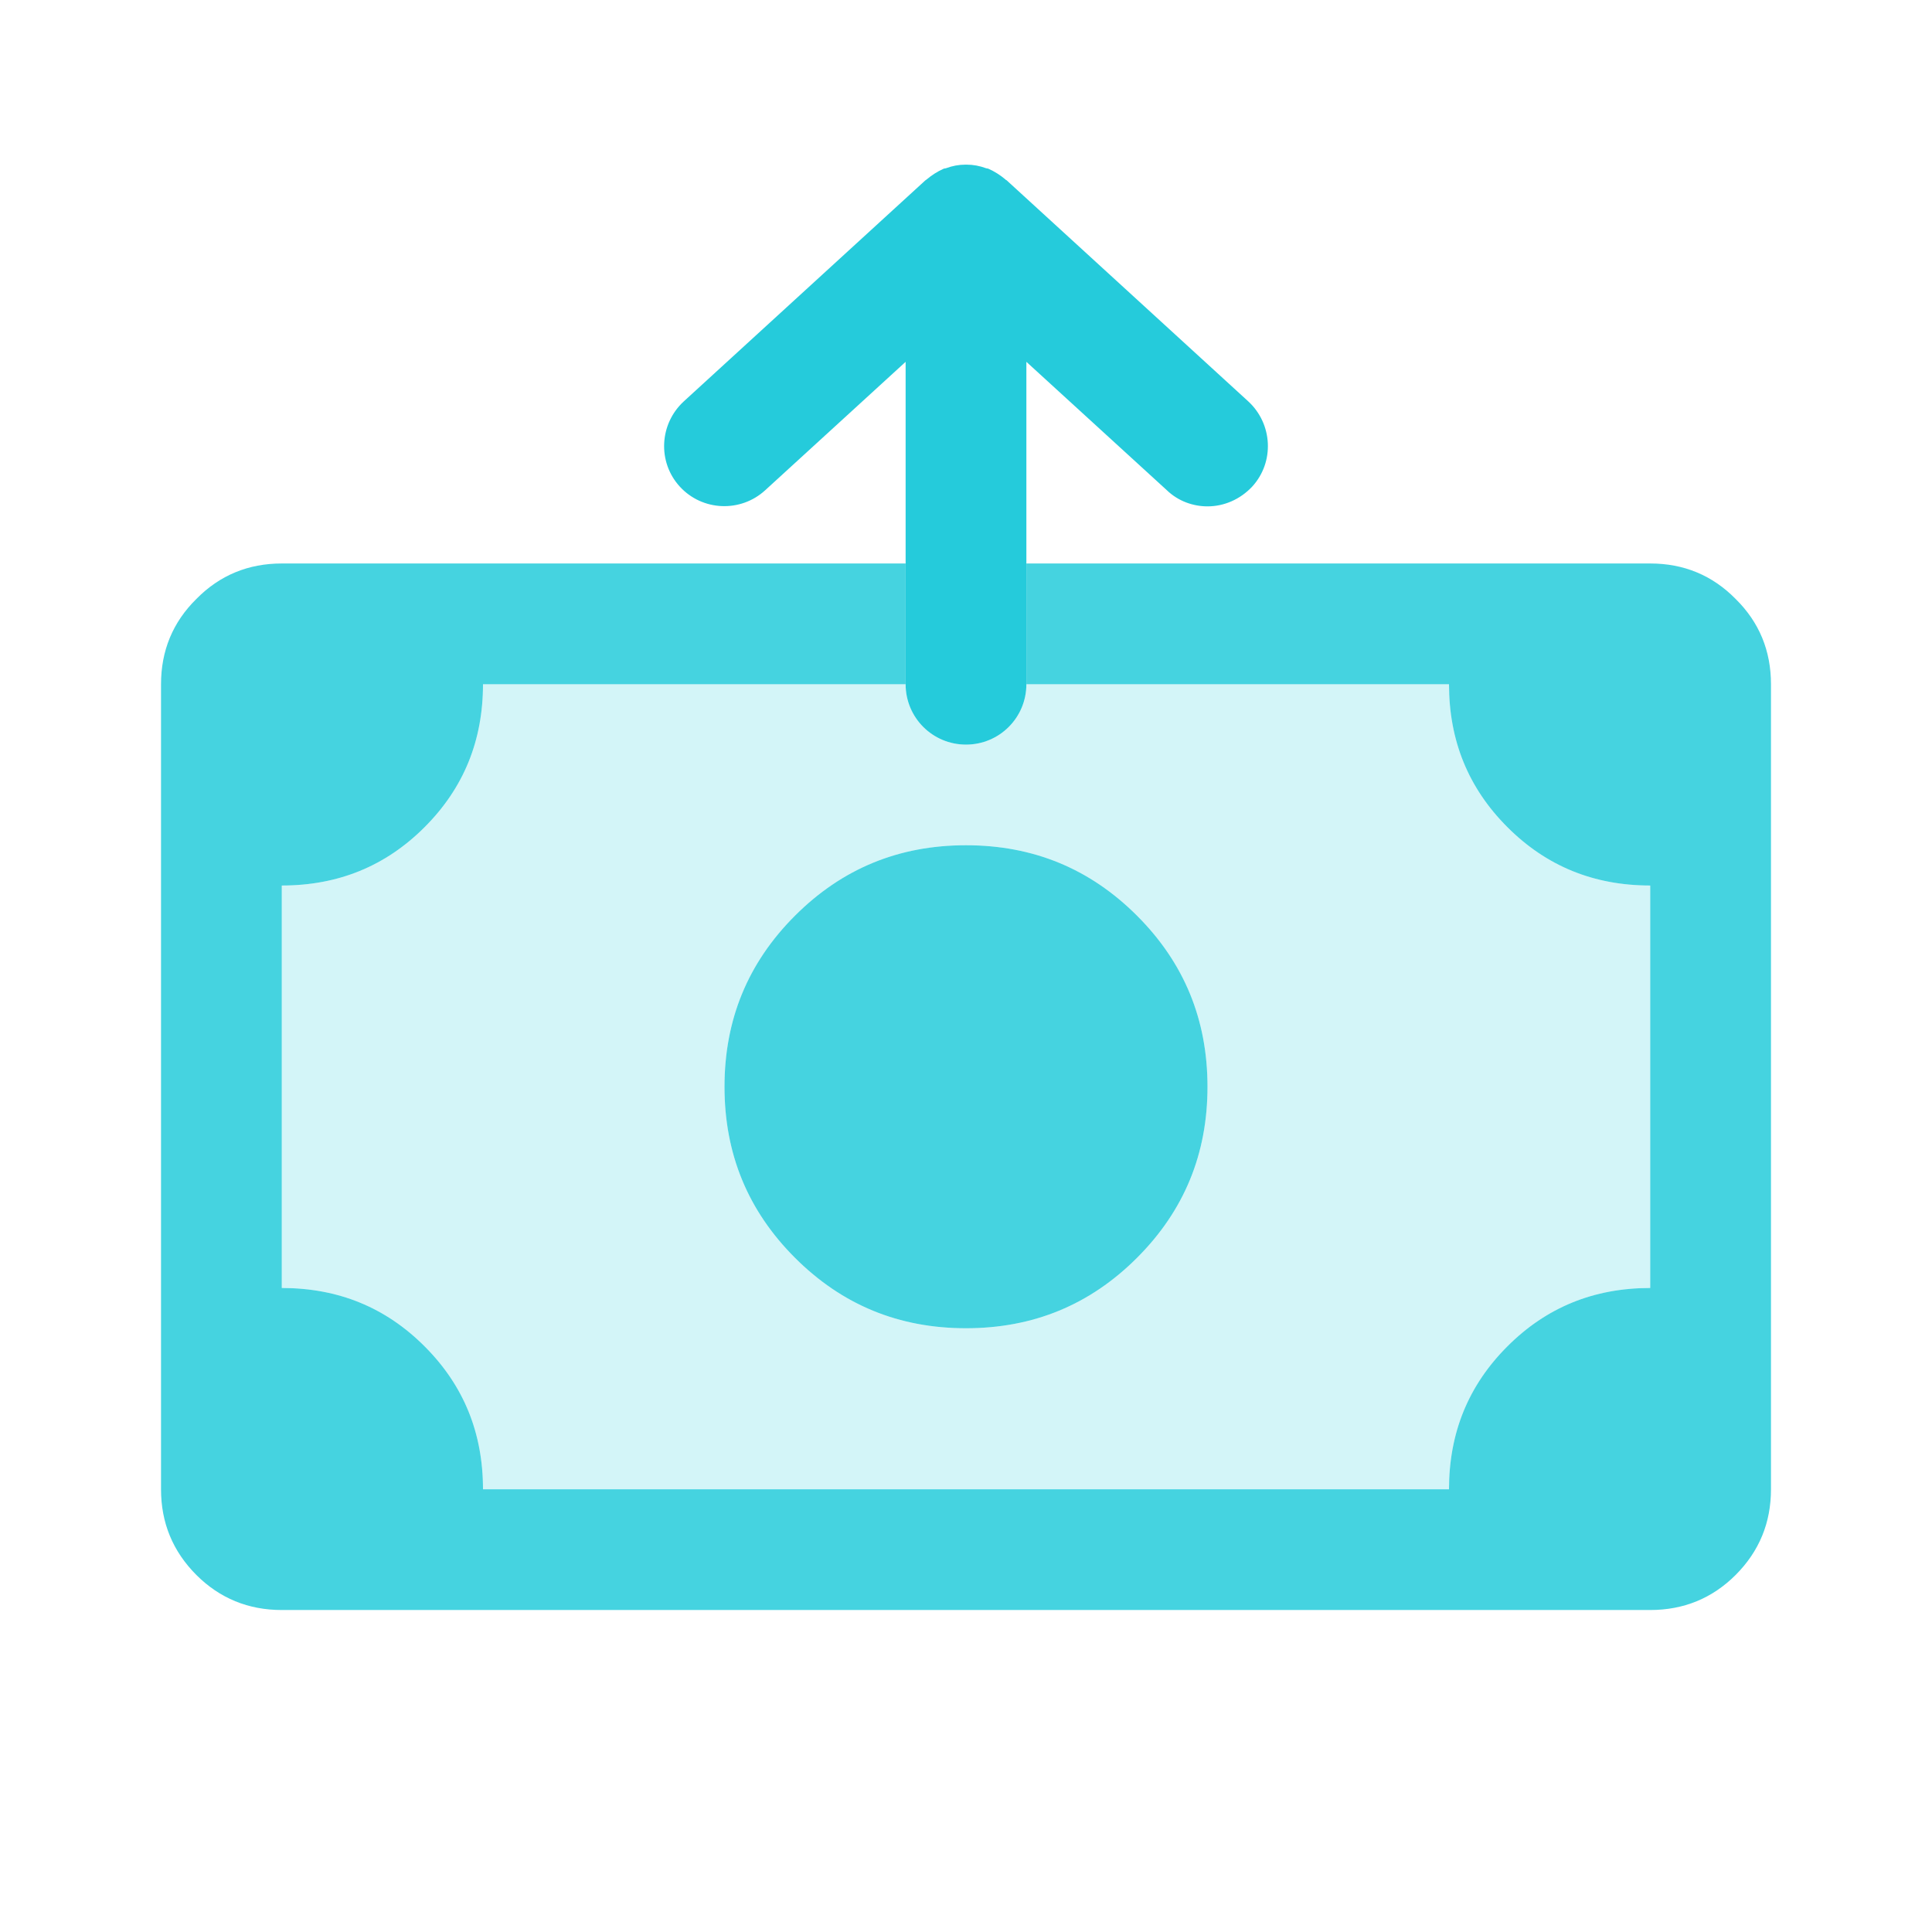
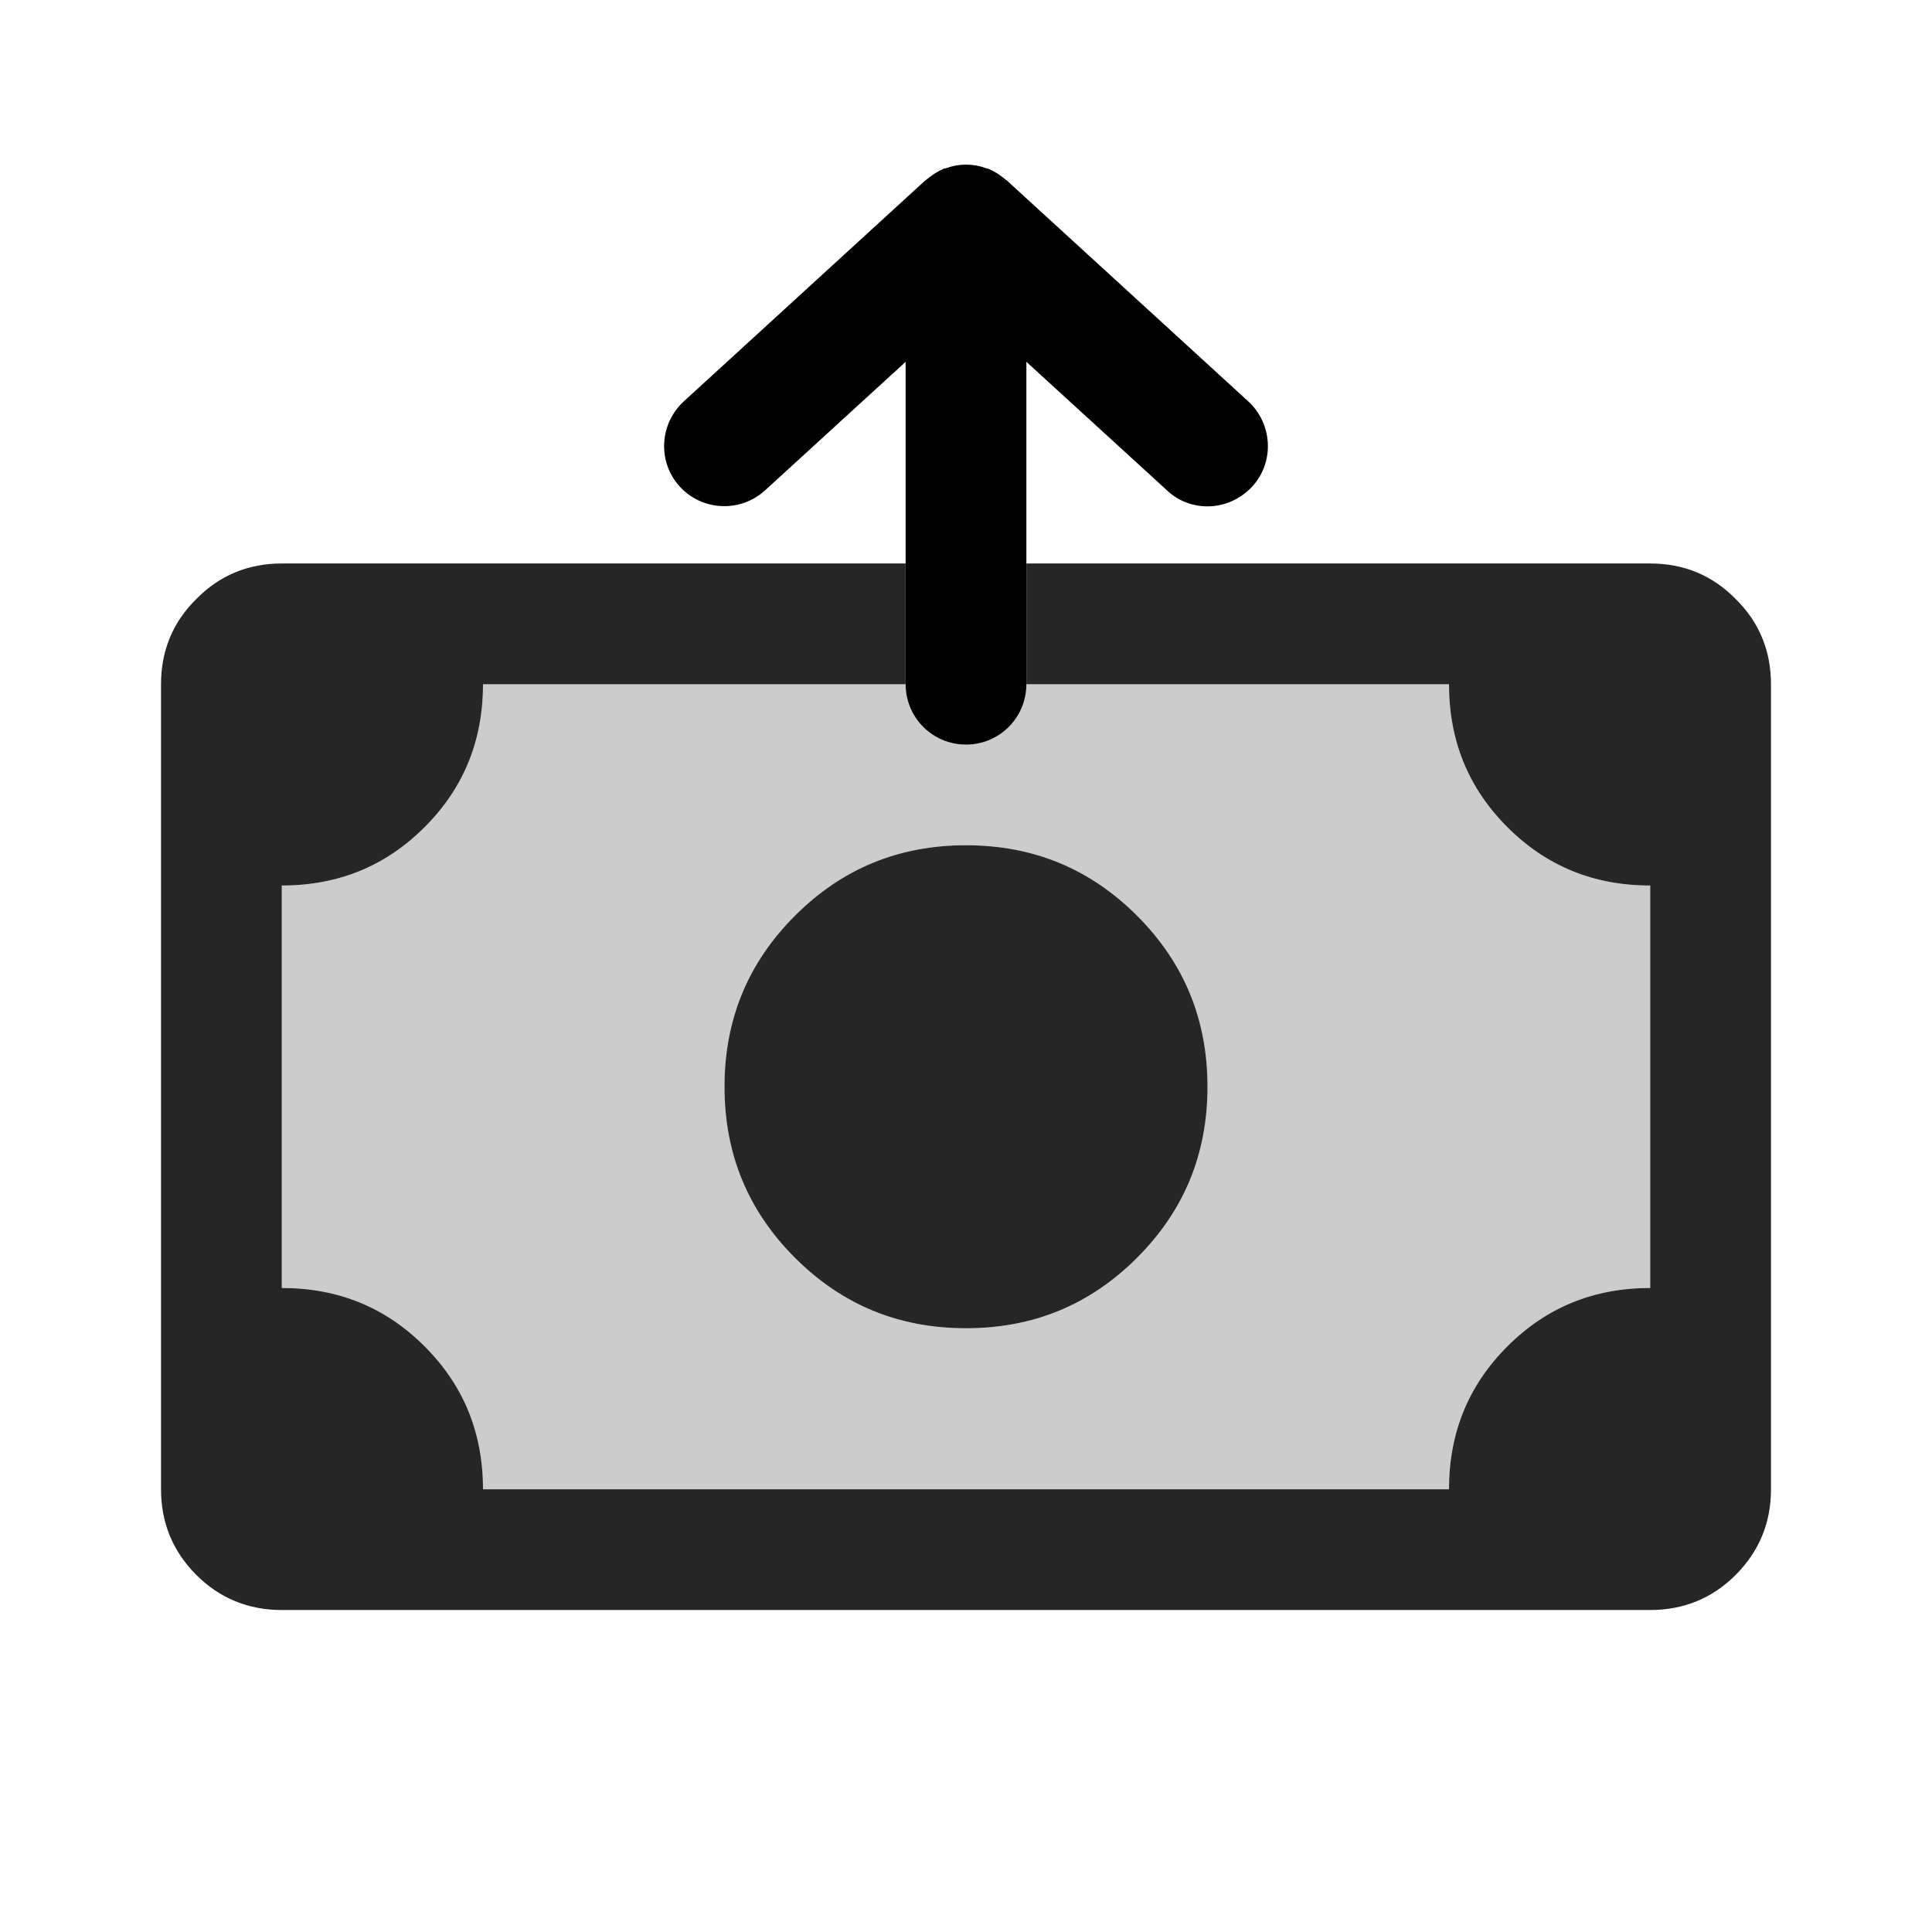
<svg xmlns="http://www.w3.org/2000/svg" width="32" height="32" viewBox="0 0 32 32" fill="none">
-   <path opacity="0.85" d="M18.833 15.167C18.053 14.387 17.113 14 16 14C14.887 14 13.947 14.387 13.167 15.167C12.387 15.947 12 16.887 12 18C12 19.113 12.387 20.053 13.167 20.833C13.947 21.613 14.887 22 16 22C17.113 22 18.053 21.613 18.833 20.833C19.613 20.053 20 19.113 20 18C20 16.887 19.613 15.947 18.833 15.167ZM28.747 9.92C28.36 9.527 27.887 9.333 27.333 9.333H17V11.333H24C24 12.267 24.32 13.053 24.967 13.7C25.613 14.347 26.4 14.667 27.333 14.667V21.333C26.4 21.333 25.613 21.653 24.967 22.3C24.32 22.947 24 23.733 24 24.667H8C8 23.733 7.68 22.947 7.033 22.3C6.387 21.653 5.6 21.333 4.667 21.333V14.667C5.6 14.667 6.387 14.347 7.033 13.7C7.68 13.053 8 12.267 8 11.333H15V9.333H4.667C4.113 9.333 3.64 9.527 3.253 9.92C2.86 10.307 2.667 10.78 2.667 11.333V24.667C2.667 25.22 2.86 25.693 3.253 26.087C3.64 26.473 4.113 26.667 4.667 26.667H27.333C27.887 26.667 28.36 26.473 28.747 26.087C29.14 25.693 29.333 25.22 29.333 24.667V11.333C29.333 10.78 29.14 10.307 28.747 9.92ZM12 18C12 19.113 12.387 20.053 13.167 20.833C13.947 21.613 14.887 22 16 22C17.113 22 18.053 21.613 18.833 20.833C19.613 20.053 20 19.113 20 18C20 16.887 19.613 15.947 18.833 15.167C18.053 14.387 17.113 14 16 14C14.887 14 13.947 14.387 13.167 15.167C12.387 15.947 12 16.887 12 18ZM18.833 15.167C18.053 14.387 17.113 14 16 14C14.887 14 13.947 14.387 13.167 15.167C12.387 15.947 12 16.887 12 18C12 19.113 12.387 20.053 13.167 20.833C13.947 21.613 14.887 22 16 22C17.113 22 18.053 21.613 18.833 20.833C19.613 20.053 20 19.113 20 18C20 16.887 19.613 15.947 18.833 15.167Z" fill="#25CBDB" />
-   <path opacity="0.2" d="M24.967 13.7C24.32 13.053 24 12.267 24 11.333H17C17 11.887 16.553 12.333 16 12.333C15.447 12.333 15 11.887 15 11.333H8C8 12.267 7.68 13.053 7.033 13.7C6.387 14.347 5.6 14.667 4.667 14.667V21.333C5.6 21.333 6.387 21.653 7.033 22.3C7.68 22.947 8 23.733 8 24.667H24C24 23.733 24.32 22.947 24.967 22.3C25.613 21.653 26.4 21.333 27.333 21.333V14.667C26.4 14.667 25.613 14.347 24.967 13.7ZM18.833 20.833C18.053 21.613 17.113 22 16 22C14.887 22 13.947 21.613 13.167 20.833C12.387 20.053 12 19.113 12 18C12 16.887 12.387 15.947 13.167 15.167C13.947 14.387 14.887 14 16 14C17.113 14 18.053 14.387 18.833 15.167C19.613 15.947 20 16.887 20 18C20 19.113 19.613 20.053 18.833 20.833Z" fill="#25CBDB" />
-   <path d="M20.74 8.06C20.54 8.273 20.273 8.387 20 8.387C19.76 8.387 19.514 8.3 19.327 8.12L17 5.993V11.333C17 11.887 16.553 12.333 16 12.333C15.447 12.333 15 11.887 15 11.333V5.993L12.674 8.12C12.267 8.493 11.633 8.467 11.26 8.06C10.887 7.653 10.92 7.02 11.327 6.647L15.327 2.987C15.327 2.987 15.34 2.98 15.347 2.973C15.434 2.9 15.527 2.84 15.633 2.793C15.647 2.793 15.653 2.787 15.667 2.787C15.774 2.747 15.88 2.727 15.993 2.727H16.007C16.12 2.727 16.227 2.747 16.334 2.787C16.347 2.787 16.354 2.793 16.367 2.793C16.474 2.84 16.567 2.9 16.654 2.973C16.654 2.98 16.667 2.98 16.674 2.987L20.674 6.647C21.08 7.02 21.113 7.653 20.74 8.06Z" fill="#25CBDB" />
+   <path opacity="0.85" d="M18.833 15.167C18.053 14.387 17.113 14 16 14C14.887 14 13.947 14.387 13.167 15.167C12.387 15.947 12 16.887 12 18C12 19.113 12.387 20.053 13.167 20.833C13.947 21.613 14.887 22 16 22C17.113 22 18.053 21.613 18.833 20.833C19.613 20.053 20 19.113 20 18C20 16.887 19.613 15.947 18.833 15.167ZM28.747 9.92C28.36 9.527 27.887 9.333 27.333 9.333H17V11.333H24C24 12.267 24.32 13.053 24.967 13.7C25.613 14.347 26.4 14.667 27.333 14.667V21.333C26.4 21.333 25.613 21.653 24.967 22.3C24.32 22.947 24 23.733 24 24.667H8C8 23.733 7.68 22.947 7.033 22.3C6.387 21.653 5.6 21.333 4.667 21.333V14.667C5.6 14.667 6.387 14.347 7.033 13.7C7.68 13.053 8 12.267 8 11.333H15V9.333H4.667C4.113 9.333 3.64 9.527 3.253 9.92C2.86 10.307 2.667 10.78 2.667 11.333V24.667C2.667 25.22 2.86 25.693 3.253 26.087C3.64 26.473 4.113 26.667 4.667 26.667H27.333C27.887 26.667 28.36 26.473 28.747 26.087C29.14 25.693 29.333 25.22 29.333 24.667V11.333C29.333 10.78 29.14 10.307 28.747 9.92ZM12 18C12 19.113 12.387 20.053 13.167 20.833C13.947 21.613 14.887 22 16 22C17.113 22 18.053 21.613 18.833 20.833C19.613 20.053 20 19.113 20 18C20 16.887 19.613 15.947 18.833 15.167C18.053 14.387 17.113 14 16 14C14.887 14 13.947 14.387 13.167 15.167C12.387 15.947 12 16.887 12 18ZM18.833 15.167C18.053 14.387 17.113 14 16 14C14.887 14 13.947 14.387 13.167 15.167C12.387 15.947 12 16.887 12 18C12 19.113 12.387 20.053 13.167 20.833C13.947 21.613 14.887 22 16 22C17.113 22 18.053 21.613 18.833 20.833C19.613 20.053 20 19.113 20 18C20 16.887 19.613 15.947 18.833 15.167Z" fill="currentColor" />
+   <path opacity="0.2" d="M24.967 13.7C24.32 13.053 24 12.267 24 11.333H17C17 11.887 16.553 12.333 16 12.333C15.447 12.333 15 11.887 15 11.333H8C8 12.267 7.68 13.053 7.033 13.7C6.387 14.347 5.6 14.667 4.667 14.667V21.333C5.6 21.333 6.387 21.653 7.033 22.3C7.68 22.947 8 23.733 8 24.667H24C24 23.733 24.32 22.947 24.967 22.3C25.613 21.653 26.4 21.333 27.333 21.333V14.667C26.4 14.667 25.613 14.347 24.967 13.7ZM18.833 20.833C18.053 21.613 17.113 22 16 22C14.887 22 13.947 21.613 13.167 20.833C12.387 20.053 12 19.113 12 18C12 16.887 12.387 15.947 13.167 15.167C13.947 14.387 14.887 14 16 14C17.113 14 18.053 14.387 18.833 15.167C19.613 15.947 20 16.887 20 18C20 19.113 19.613 20.053 18.833 20.833Z" fill="currentColor" />
+   <path d="M20.74 8.06C20.54 8.273 20.273 8.387 20 8.387C19.76 8.387 19.514 8.3 19.327 8.12L17 5.993V11.333C17 11.887 16.553 12.333 16 12.333C15.447 12.333 15 11.887 15 11.333V5.993L12.674 8.12C12.267 8.493 11.633 8.467 11.26 8.06C10.887 7.653 10.92 7.02 11.327 6.647L15.327 2.987C15.327 2.987 15.34 2.98 15.347 2.973C15.434 2.9 15.527 2.84 15.633 2.793C15.647 2.793 15.653 2.787 15.667 2.787C15.774 2.747 15.88 2.727 15.993 2.727H16.007C16.12 2.727 16.227 2.747 16.334 2.787C16.347 2.787 16.354 2.793 16.367 2.793C16.474 2.84 16.567 2.9 16.654 2.973C16.654 2.98 16.667 2.98 16.674 2.987L20.674 6.647C21.08 7.02 21.113 7.653 20.74 8.06Z" fill="currentColor" />
</svg>
